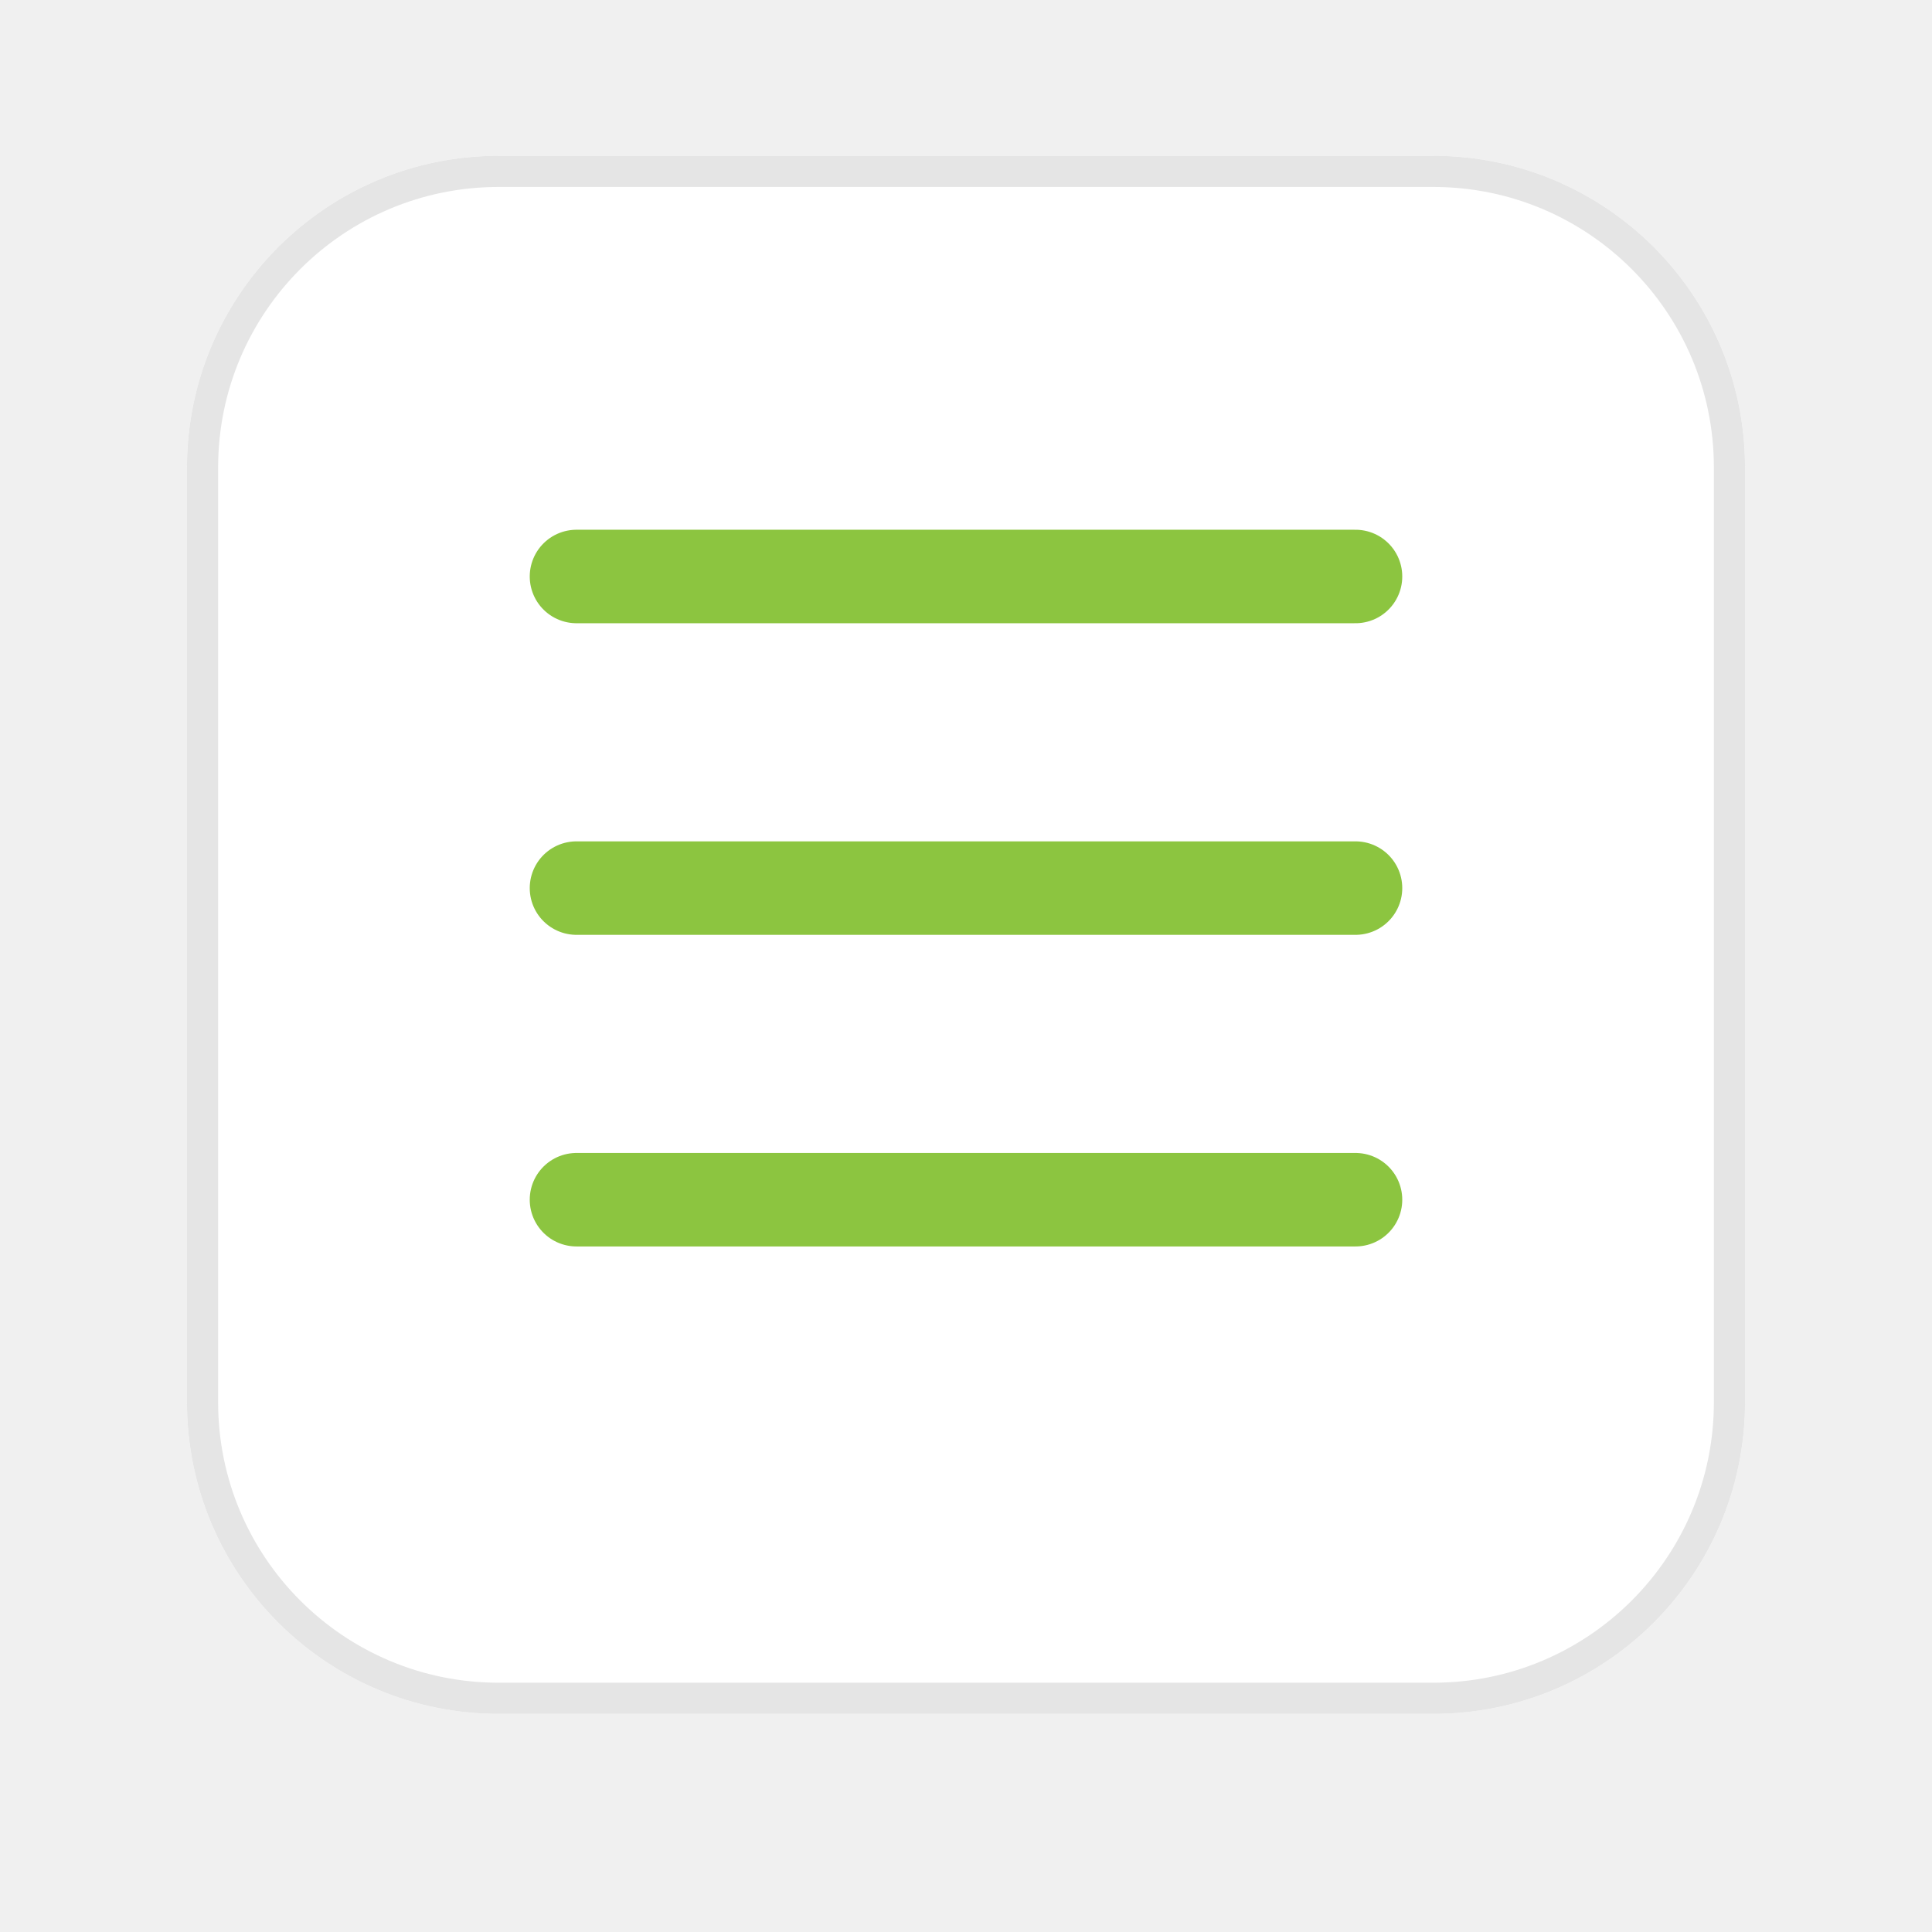
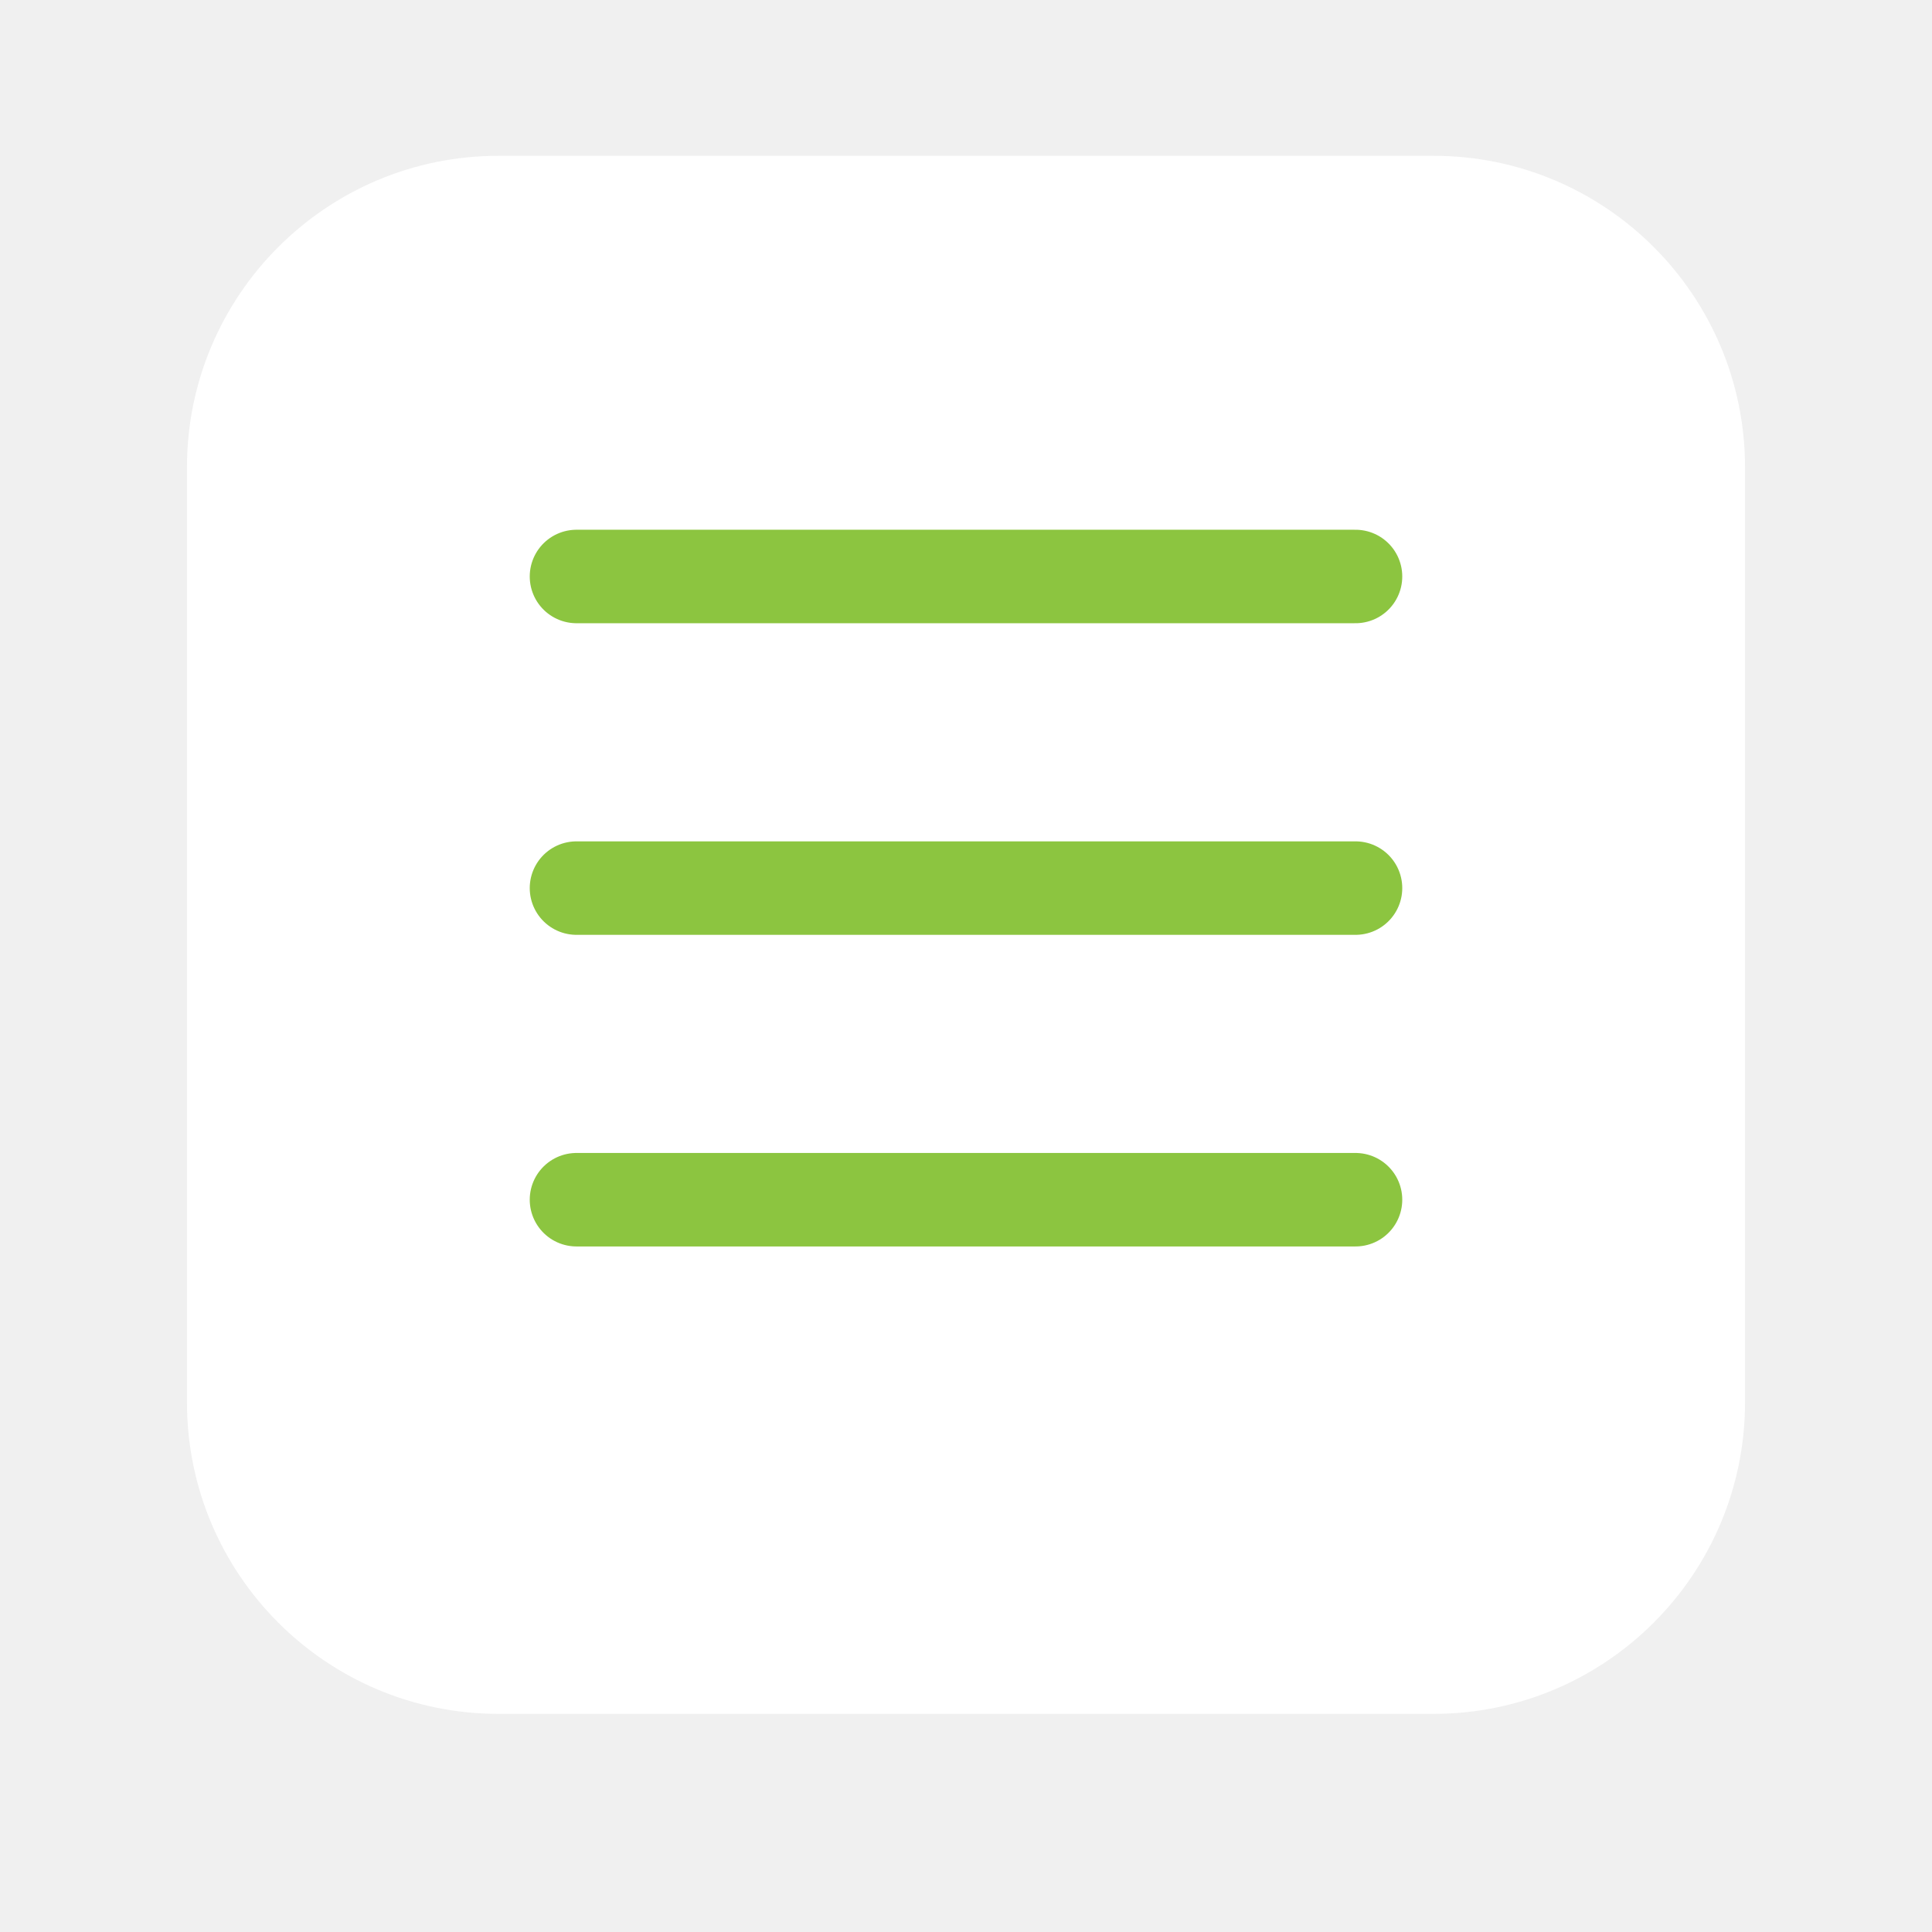
<svg xmlns="http://www.w3.org/2000/svg" width="62" height="62" viewBox="0 0 62 62" fill="none">
  <rect x="6" y="5" width="50" height="50" rx="10" fill="white" />
-   <rect x="6.5" y="5.5" width="49" height="49" rx="9.5" stroke="#E5E5E5" />
  <line x1="18.5" y1="18.5" x2="43.5" y2="18.5" stroke="#8CC540" stroke-width="3" stroke-linecap="round" />
  <line x1="18.5" y1="28.5" x2="43.5" y2="28.5" stroke="#8CC540" stroke-width="3" stroke-linecap="round" />
  <line x1="18.5" y1="38.5" x2="43.5" y2="38.5" stroke="#8CC540" stroke-width="3" stroke-linecap="round" />
</svg>
